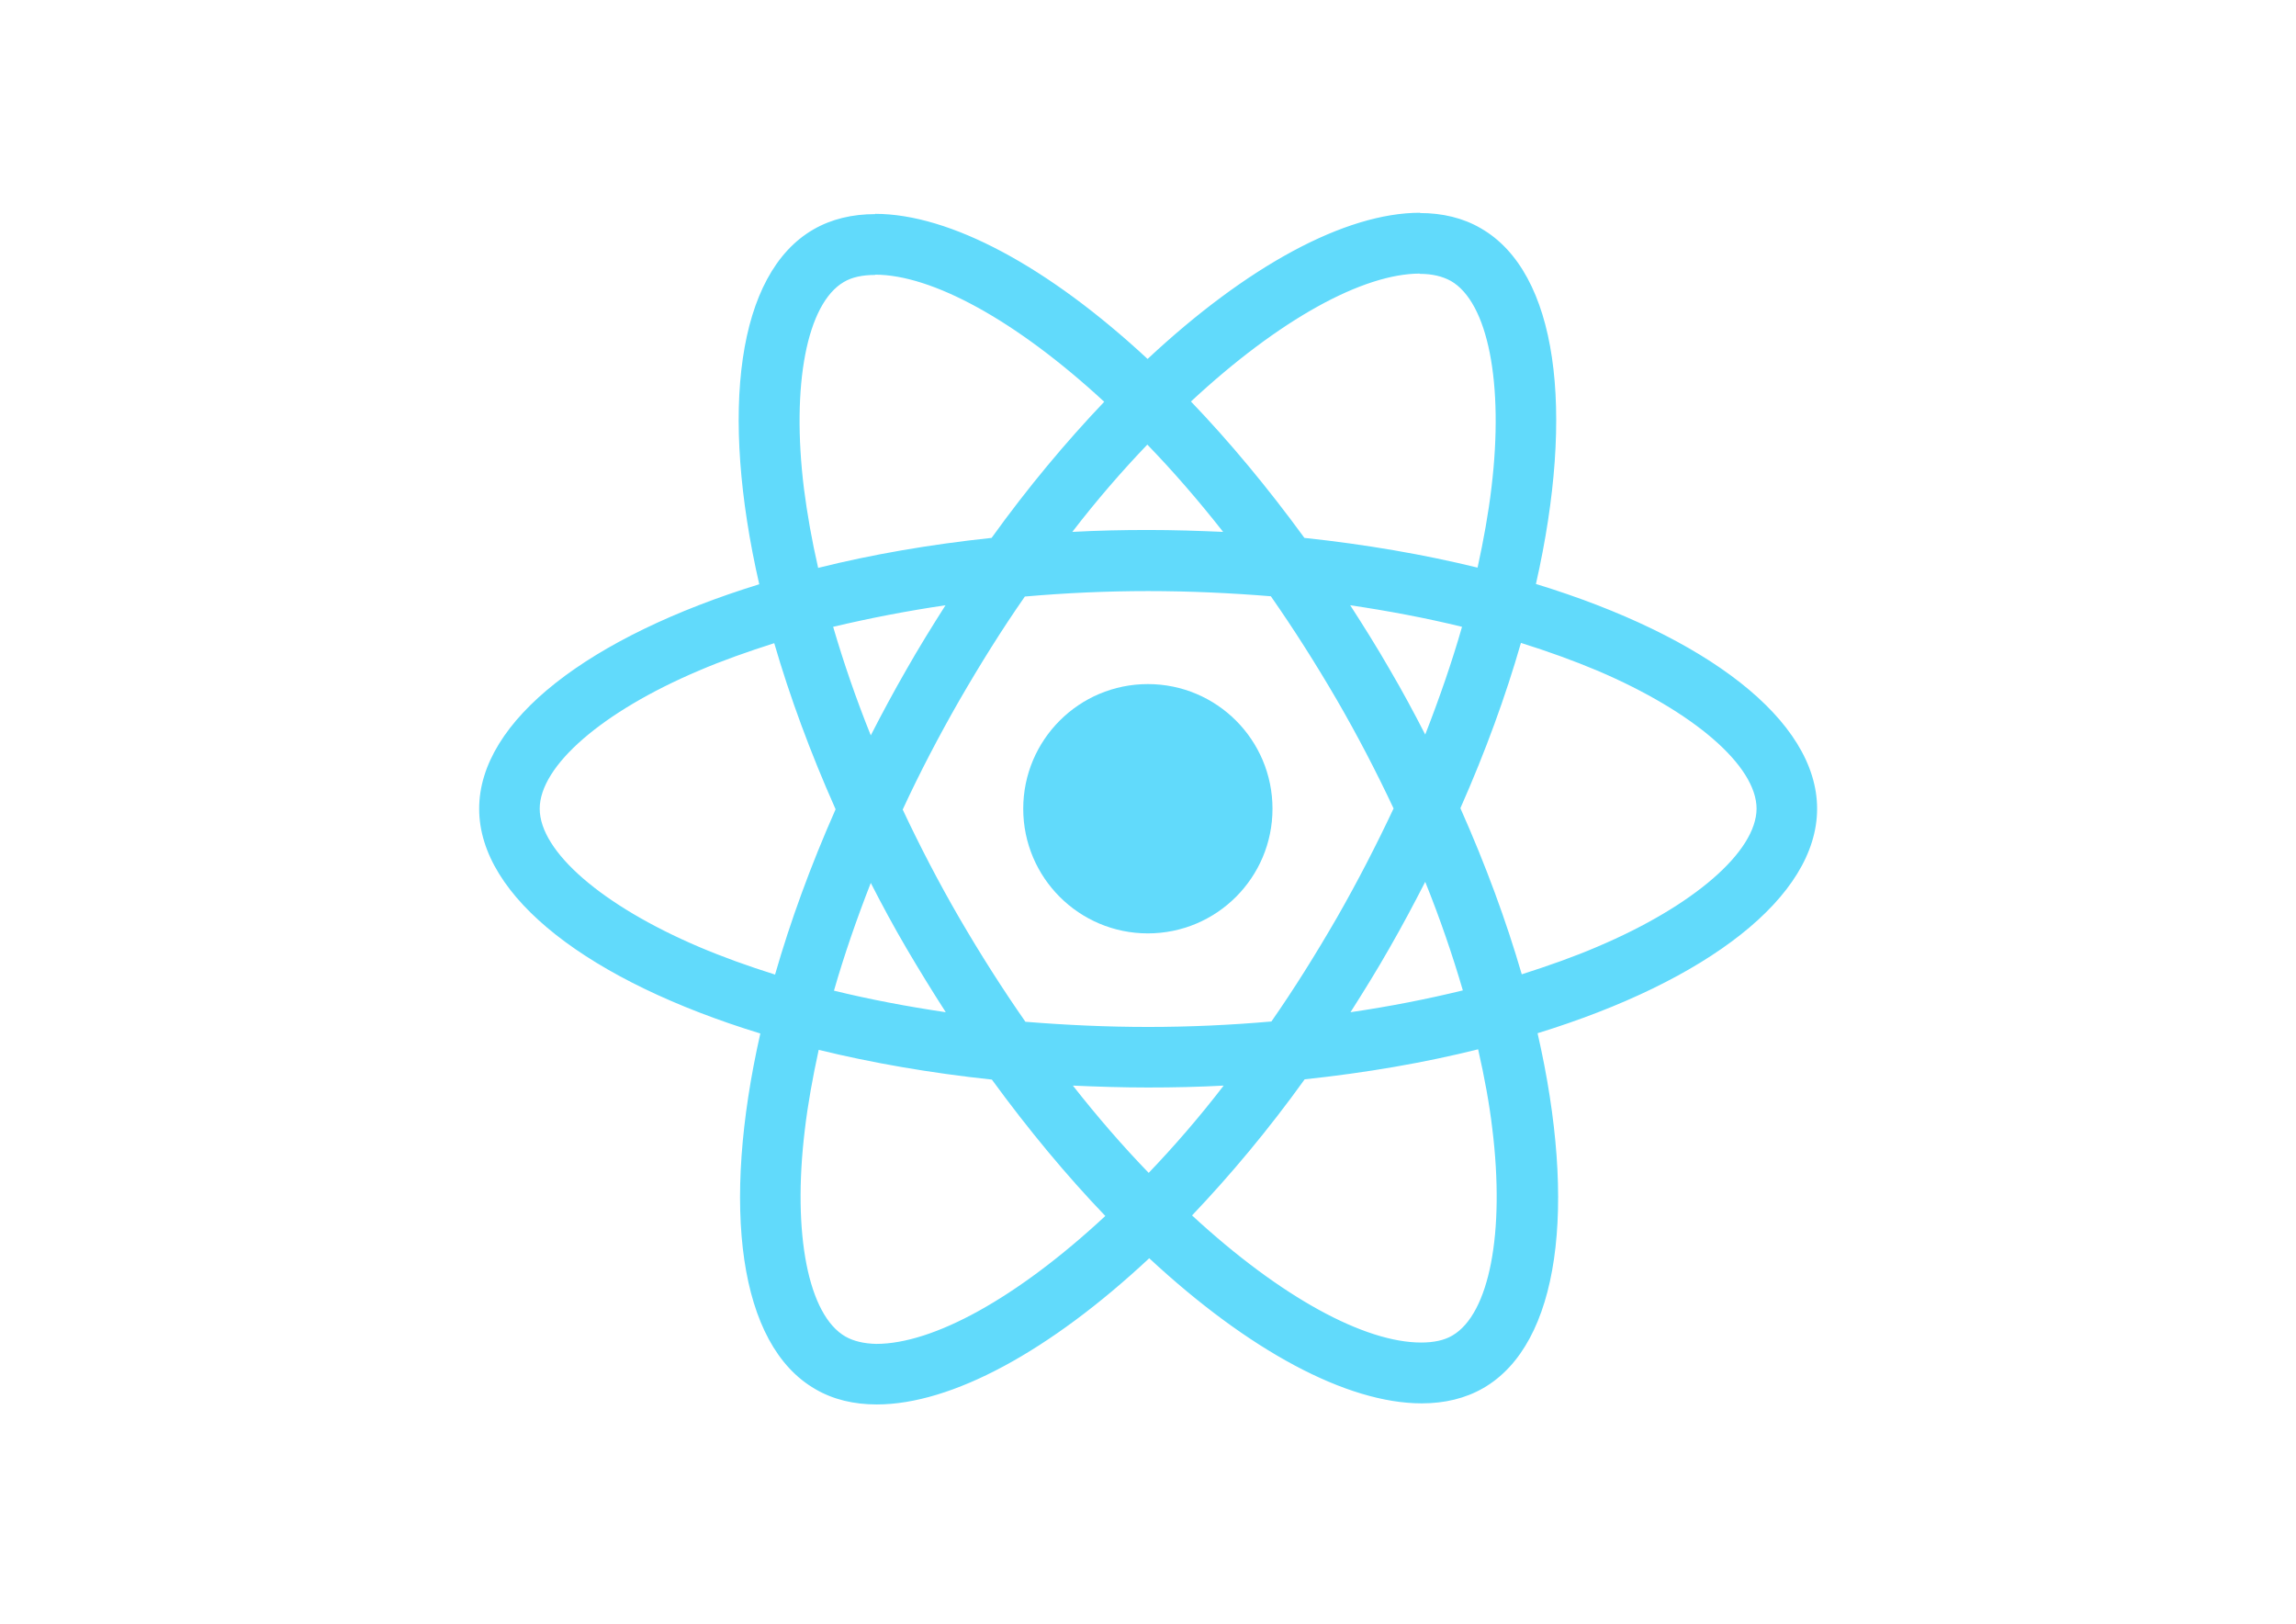
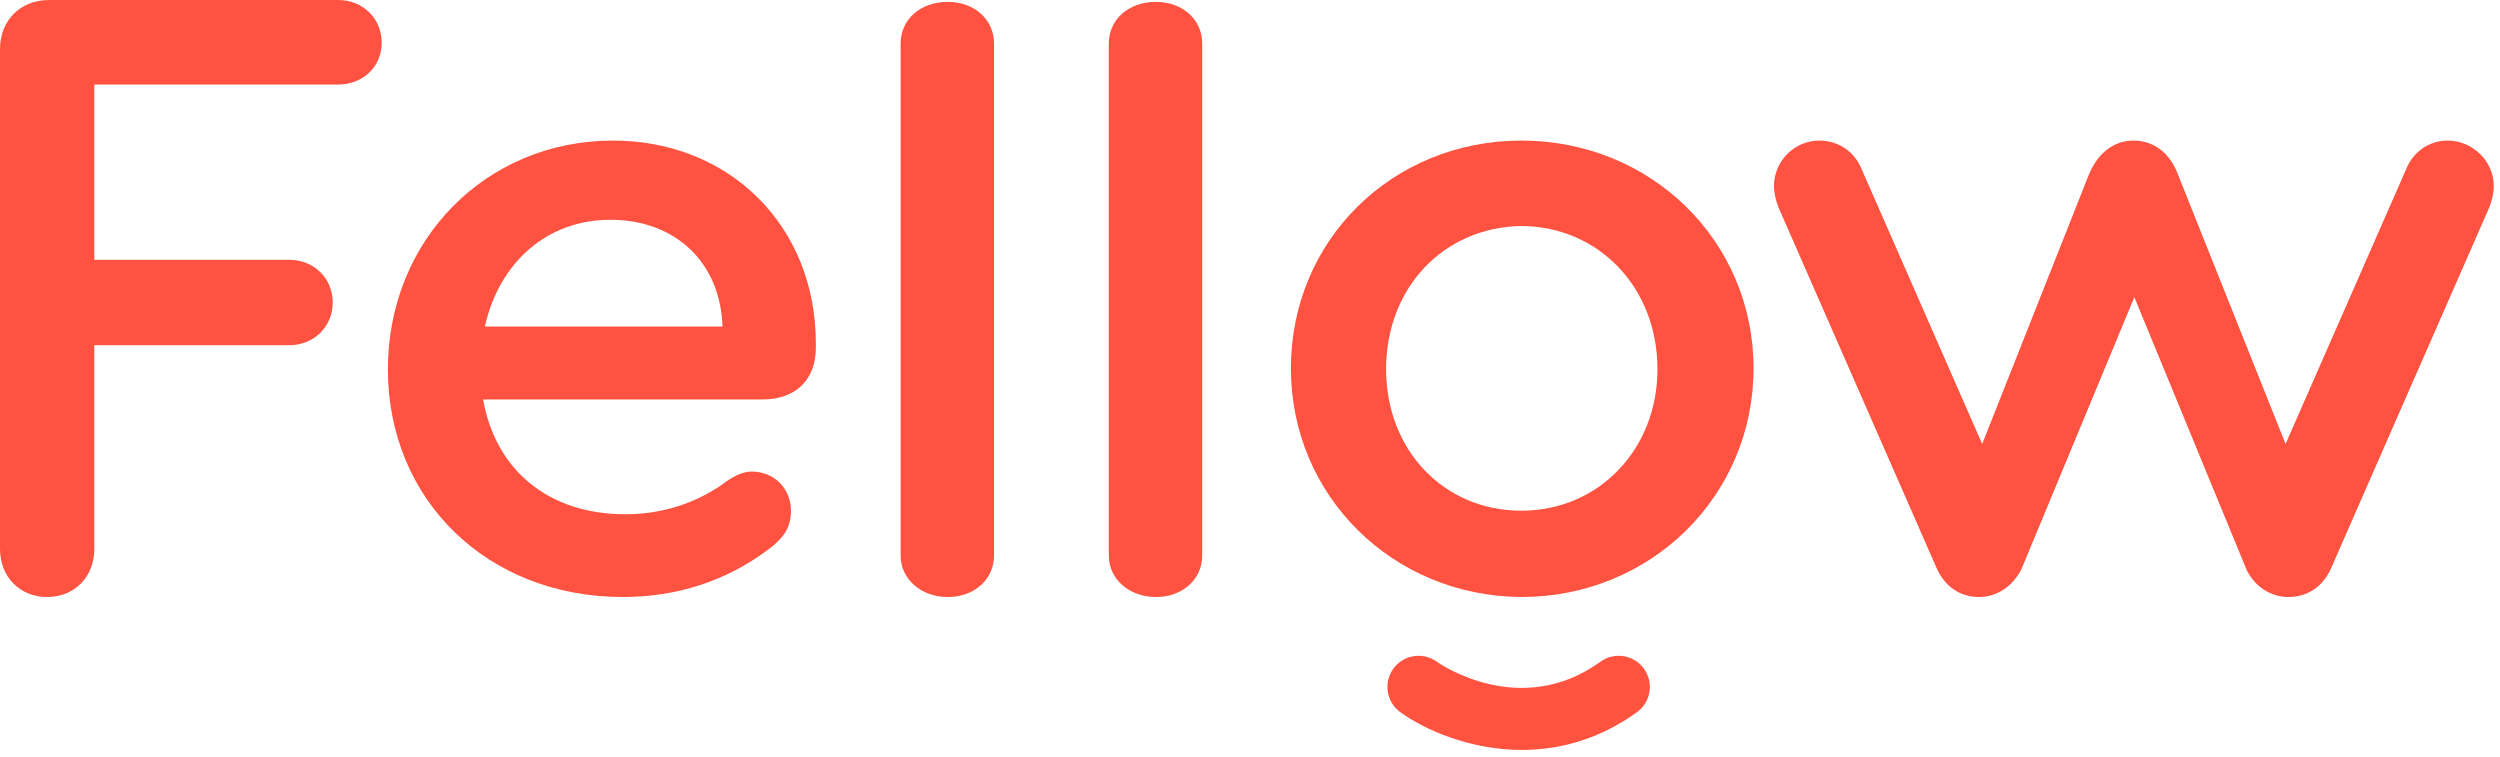
- <svg xmlns="http://www.w3.org/2000/svg" viewBox="0 0 841.9 595.3">
-   <g fill="#61DAFB">
-     <path d="M666.3 296.5c0-32.5-40.7-63.3-103.1-82.4 14.4-63.6 8-114.2-20.2-130.4-6.5-3.8-14.1-5.6-22.4-5.6v22.3c4.6 0 8.3.9 11.4 2.6 13.6 7.8 19.5 37.5 14.9 75.7-1.1 9.4-2.9 19.3-5.1 29.4-19.6-4.8-41-8.5-63.5-10.9-13.5-18.5-27.5-35.3-41.6-50 32.6-30.3 63.2-46.9 84-46.9V78c-27.5 0-63.5 19.6-99.9 53.6-36.4-33.8-72.4-53.2-99.9-53.2v22.3c20.7 0 51.4 16.5 84 46.6-14 14.7-28 31.4-41.3 49.9-22.6 2.4-44 6.1-63.6 11-2.3-10-4-19.7-5.2-29-4.7-38.2 1.1-67.9 14.6-75.8 3-1.8 6.9-2.6 11.5-2.6V78.5c-8.4 0-16 1.8-22.6 5.6-28.1 16.2-34.4 66.7-19.9 130.1-62.2 19.2-102.7 49.9-102.7 82.3 0 32.5 40.7 63.3 103.1 82.4-14.4 63.6-8 114.2 20.2 130.4 6.5 3.8 14.1 5.6 22.5 5.6 27.5 0 63.5-19.6 99.9-53.6 36.4 33.8 72.4 53.2 99.9 53.2 8.4 0 16-1.8 22.6-5.6 28.1-16.2 34.4-66.7 19.9-130.1 62-19.1 102.5-49.9 102.5-82.3zm-130.2-66.7c-3.7 12.9-8.3 26.2-13.5 39.5-4.1-8-8.4-16-13.1-24-4.6-8-9.5-15.8-14.4-23.4 14.2 2.1 27.9 4.7 41 7.9zm-45.8 106.5c-7.8 13.5-15.8 26.3-24.1 38.2-14.9 1.3-30 2-45.2 2-15.1 0-30.2-.7-45-1.9-8.3-11.9-16.4-24.6-24.2-38-7.6-13.1-14.5-26.4-20.8-39.8 6.2-13.4 13.2-26.8 20.7-39.9 7.8-13.5 15.8-26.3 24.1-38.2 14.9-1.3 30-2 45.2-2 15.1 0 30.2.7 45 1.9 8.3 11.9 16.4 24.6 24.2 38 7.6 13.1 14.5 26.4 20.8 39.8-6.3 13.4-13.2 26.8-20.7 39.9zm32.3-13c5.4 13.4 10 26.8 13.8 39.8-13.1 3.2-26.9 5.9-41.2 8 4.9-7.7 9.8-15.6 14.4-23.7 4.6-8 8.9-16.1 13-24.1zM421.2 430c-9.3-9.6-18.6-20.3-27.8-32 9 .4 18.2.7 27.5.7 9.4 0 18.7-.2 27.8-.7-9 11.7-18.3 22.4-27.5 32zm-74.4-58.9c-14.2-2.1-27.9-4.7-41-7.9 3.7-12.9 8.3-26.2 13.5-39.5 4.1 8 8.4 16 13.1 24 4.7 8 9.5 15.8 14.4 23.4zM420.7 163c9.3 9.6 18.6 20.3 27.8 32-9-.4-18.2-.7-27.5-.7-9.4 0-18.7.2-27.8.7 9-11.7 18.3-22.4 27.5-32zm-74 58.9c-4.9 7.7-9.8 15.6-14.4 23.7-4.6 8-8.9 16-13 24-5.4-13.4-10-26.8-13.8-39.8 13.1-3.1 26.9-5.8 41.2-7.9zm-90.5 125.2c-35.4-15.1-58.3-34.9-58.3-50.6 0-15.7 22.9-35.6 58.3-50.6 8.6-3.7 18-7 27.7-10.1 5.7 19.6 13.2 40 22.5 60.9-9.2 20.8-16.6 41.1-22.2 60.6-9.9-3.1-19.3-6.5-28-10.2zM310 490c-13.6-7.8-19.5-37.5-14.9-75.7 1.1-9.4 2.9-19.3 5.1-29.4 19.6 4.8 41 8.5 63.5 10.9 13.5 18.5 27.5 35.3 41.6 50-32.6 30.3-63.2 46.9-84 46.9-4.5-.1-8.3-1-11.3-2.7zm237.2-76.2c4.7 38.2-1.1 67.9-14.6 75.8-3 1.8-6.9 2.6-11.5 2.6-20.7 0-51.4-16.5-84-46.6 14-14.7 28-31.4 41.3-49.9 22.6-2.4 44-6.1 63.6-11 2.3 10.1 4.1 19.8 5.2 29.1zm38.5-66.7c-8.6 3.7-18 7-27.7 10.1-5.7-19.6-13.2-40-22.5-60.9 9.2-20.8 16.6-41.1 22.2-60.6 9.9 3.1 19.3 6.5 28.1 10.2 35.4 15.1 58.3 34.9 58.3 50.6-.1 15.7-23 35.6-58.4 50.6zM320.8 78.4z" />
-     <circle cx="420.9" cy="296.5" r="45.7" />
-     <path d="M520.5 78.1z" />
+ <svg xmlns="http://www.w3.org/2000/svg" height="85" viewBox="0 0 281 85" width="281">
+   <g fill="none" fill-rule="evenodd">
+     <g fill="#ff5240">
+       <path d="m0 61.703v-56.203c0-3.2 2.3-5.5 5.5-5.5h32.502c2.801 0 4.901 2.099 4.901 4.801 0 2.699-2.1 4.699-4.901 4.699h-27.401v19.701h21.901c2.8 0 4.9 2.101 4.9 4.801s-2.1 4.801-4.9 4.801h-21.901v22.9c0 3.101-2.2 5.4-5.3 5.4-3.101 0-5.301-2.299-5.301-5.4" />
+       <path d="m54.5 36.702h26.702c-.201-7.101-5.201-12.001-12.601-12.001-7.101 0-12.501 4.801-14.101 12.001m37.202 1.899v.5c0 3.602-2.3 5.801-6 5.801h-31.402c1.4 7.901 7.301 12.901 16.001 12.901 4.2 0 8.2-1.299 11.501-3.8.9-.6 1.8-1 2.7-1 2.5 0 4.4 1.9 4.4 4.4 0 1.8-.7 3-2.6 4.401-4.7 3.5-10.2 5.299-16.301 5.299-15.201 0-26.401-10.9-26.401-25.601 0-14.5 11-25.701 25.301-25.701 13.101 0 22.801 9.6 22.801 22.8" />
+       <path d="m155.797 41.502c0 9.102 6.501 15.901 15.201 15.901s15.301-6.9 15.301-15.901c0-9.2-6.601-16-15.2-16.101-8.801.101-15.302 6.901-15.302 16.101m41.303-.1c0 14.301-11.501 25.702-26.102 25.702-14.501-.1-25.901-11.401-25.901-25.702 0-14.4 11.4-25.601 25.901-25.601 14.601 0 26.102 11.301 26.102 25.601" />
+       <path d="m280.302 20.901c0 .8-.2 1.601-.5 2.399l-17.802 40.604c-.899 2-2.6 3.199-4.8 3.199-2 0-3.8-1.199-4.701-3.099l-12.599-30.602-12.702 30.602c-1 1.9-2.7 3.099-4.8 3.099s-3.8-1.199-4.7-3.199l-17.801-40.604c-.3-.798-.5-1.599-.5-2.399 0-2.8 2.3-5.101 5.1-5.101 2.1 0 3.901 1.201 4.701 3.1l13.6 31.002 12.001-30.301c1-2.4 2.8-3.801 5-3.801 2.3 0 4.101 1.401 5.001 3.801l12.1 30.301 13.601-31.002c.8-1.899 2.6-3.1 4.6-3.1 2.801 0 5.201 2.301 5.201 5.101" />
+     </g>
+     <path d="m171.07 84.292c-5.877 0-10.967-2.286-13.675-4.242-1.567-1.131-1.92-3.32-.788-4.886 1.128-1.563 3.308-1.92 4.874-.797.407.286 9.428 6.495 18.414.009 1.568-1.134 3.756-.78 4.886.788 1.132 1.566.779 3.755-.788 4.886-4.326 3.125-8.817 4.242-12.923 4.242" fill="#ff523f" />
+     <path d="m101.231 62.425v-57.533c0-2.687 2.2-4.679 5.3-4.679 3 0 5.2 1.992 5.2 4.679v57.533c0 2.687-2.2 4.679-5.2 4.679s-5.3-1.992-5.3-4.679" fill="#ff5240" />
+     <path d="m124.63 62.425v-57.533c0-2.687 2.2-4.679 5.3-4.679 3 0 5.2 1.992 5.2 4.679v57.533c0 2.687-2.2 4.679-5.2 4.679s-5.3-1.992-5.3-4.679" fill="#ff5240" />
  </g>
</svg>
